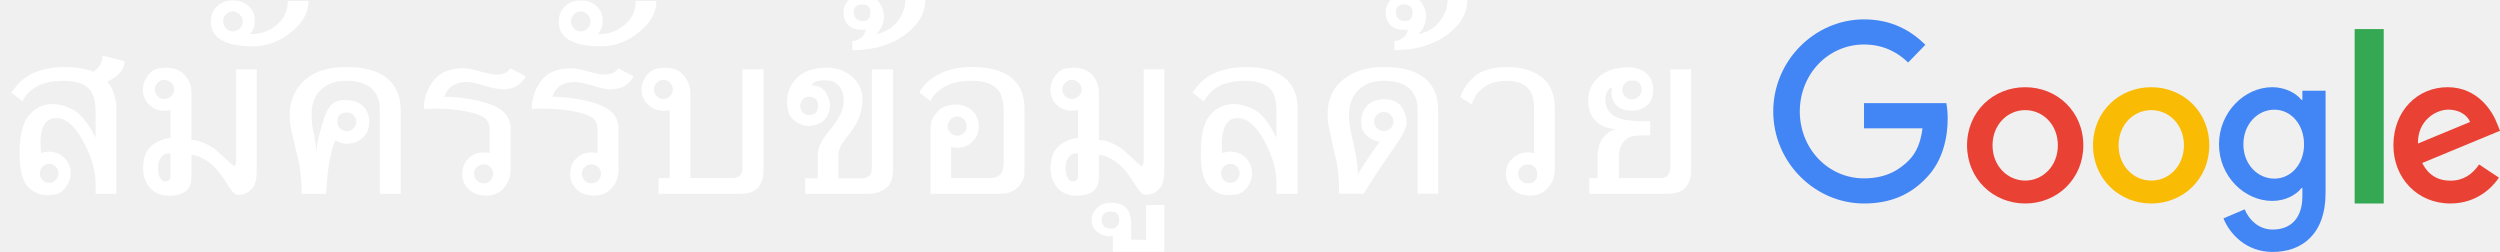
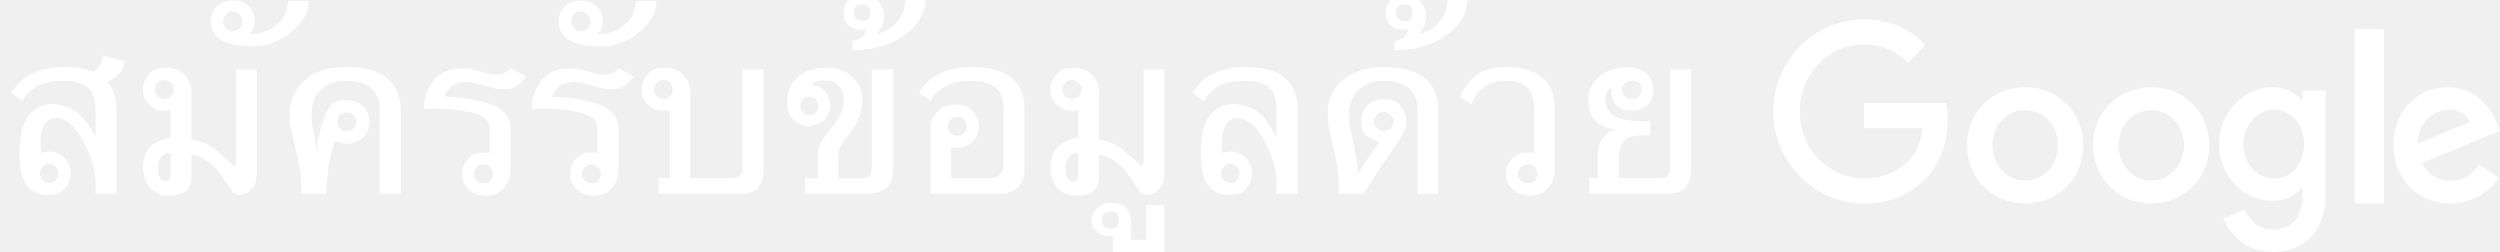
- <svg xmlns="http://www.w3.org/2000/svg" width="258" height="26" viewBox="0 0 258 26">
-   <g fill="none">
-     <path d="M11.06 8.41c.246.264.446.596.602.997.228.569.341 1.153.341 1.752v8.841h-2.138v-1.177c0-1.114-.359-2.402-1.078-3.863-.916-1.851-1.914-2.776-2.992-2.776-.707 0-1.189.392-1.446 1.177-.114.365-.171.827-.171 1.384 0 .323.024.677.072 1.06.282-.102.551-.153.809-.153.629 0 1.159.217 1.59.651.431.434.647.966.647 1.595 0 .479-.159.937-.476 1.375-.335.473-.731.74-1.186.8-.359.042-.605.063-.737.063-.779 0-1.443-.282-1.995-.845-.587-.587-.88-1.722-.88-3.405 0-1.833.293-3.127.88-3.881.641-.845 1.488-1.267 2.543-1.267.599 0 1.231.159 1.896.476.773.365 1.503 1.153 2.192 2.363l.332.629v-2.695c0-.934-.162-1.638-.485-2.111-.491-.707-1.423-1.06-2.794-1.06-1.234 0-2.201.217-2.902.651-.701.434-1.15.924-1.348 1.469l-1.177-.916.773-.961c.419-.401.839-.71 1.258-.925.419-.216.946-.398 1.581-.548.557-.126 1.18-.189 1.869-.189 1.228 0 2.225.165 2.992.494.27-.186.476-.386.62-.602.21-.27.314-.629.314-1.078l2.282.584c0 .689-.386 1.279-1.159 1.77-.216.138-.425.246-.629.323zm-5.031 9.487c0-.27-.093-.502-.279-.696-.186-.195-.416-.292-.692-.292-.258 0-.479.1-.665.301-.186.201-.279.43-.279.687 0 .264.093.493.279.687.186.195.407.292.665.292.27 0 .499-.096.687-.288.189-.192.283-.422.283-.692zm18.346-10.745h2.12v10.413c0 .958-.159 1.584-.476 1.878-.341.437-.821.656-1.438.656-.246 0-.488-.165-.728-.494l-.871-1.312c-.341-.515-.674-.916-.997-1.204-.737-.659-1.479-1.033-2.228-1.123v2.3c0 .803-.282 1.348-.845 1.635-.389.198-.874.296-1.455.296-.341 0-.617-.033-.827-.099-.737-.21-1.273-.689-1.608-1.438-.174-.377-.261-.809-.261-1.294 0-1.288.452-2.174 1.357-2.659.557-.305 1.051-.458 1.482-.458v-2.875l-.332.036-.323.018c-.611 0-1.131-.21-1.559-.629-.428-.419-.642-.937-.642-1.554 0-.485.159-.949.476-1.393.341-.473.743-.74 1.204-.8.365-.042.617-.063.755-.063.809 0 1.449.261 1.923.782.437.491.656 1.114.656 1.869v4.798c.737.036 1.533.344 2.39.925.066.048.419.365 1.06.952.605.557.916.833.934.827.156-.048.234-.252.234-.611v-9.38zm-8.4 2.093c0 .252.099.476.296.674.198.198.422.296.674.296.27 0 .508-.096.714-.287.207-.192.31-.419.31-.683 0-.282-.1-.518-.301-.71-.201-.192-.442-.287-.723-.287-.264 0-.491.1-.683.301-.192.201-.287.433-.287.696zm.35 7.816l-.009.153v.144c0 .407.051.707.153.898.15.311.344.467.584.467.365 0 .548-.195.548-.584v-2.282l-.216-.036c-.204 0-.401.072-.593.216-.311.359-.467.701-.467 1.024zm12.129-14.42c.833-.629 1.249-1.476 1.249-2.543h2.138c0 1.162-.572 2.213-1.716 3.154-1.228 1.018-2.552 1.527-3.971 1.527-1.33 0-2.336-.168-3.019-.503-.916-.413-1.375-1.099-1.375-2.057 0-.605.207-1.123.62-1.554.467-.413 1.009-.62 1.626-.62.647 0 1.174.174 1.581.521.473.407.71.925.71 1.554 0 .599-.174 1.063-.521 1.393l.153.009c.964 0 1.806-.293 2.525-.88zm-5.427-.44c0 .27.096.511.288.723.192.213.422.319.692.319.282 0 .526-.102.732-.305.207-.204.31-.449.31-.737 0-.27-.108-.508-.323-.714-.216-.207-.455-.31-.719-.31-.264 0-.493.105-.687.314-.195.21-.292.446-.292.71zm10.62 17.798h-2.552l.013-.256.013-.265c0-.737-.087-1.62-.261-2.65-.198-.785-.476-1.971-.836-3.558-.084-.401-.126-.868-.126-1.402 0-1.551.56-2.788 1.68-3.711 1.006-.827 2.387-1.24 4.142-1.24 1.881 0 3.297.392 4.25 1.177.922.767 1.384 1.866 1.384 3.297v8.607h-2.156v-8.724c0-.88-.27-1.581-.809-2.102-.581-.557-1.482-.836-2.704-.836-1.012 0-1.854.295-2.525.885-.671.59-1.006 1.466-1.006 2.628 0 .551.036.994.108 1.33.054.234.129.59.225 1.069.042.264.084.602.126 1.015l.036.485c0-.371.075-.883.225-1.536.084-.395.228-.913.431-1.554.18-.677.413-1.216.701-1.617.335-.479.854-.719 1.554-.719 1.186 0 1.965.416 2.336 1.249.144.335.216.653.216.952 0 .647-.177 1.162-.53 1.545-.479.509-1.084.764-1.815.764-.407 0-.794-.123-1.159-.368-.449 1.096-.734 2.492-.854 4.187l-.108 1.348zm2.156-8.391c-.653 0-.979.326-.979.979 0 .264.096.49.288.678.192.189.422.283.692.283.252 0 .475-.097.669-.292.195-.195.292-.418.292-.669 0-.276-.093-.508-.279-.696-.186-.189-.413-.283-.683-.283zm12.21-.126c-.743-.138-1.479-.222-2.21-.252-.329-.012-.617-.018-.863-.018-.713 0-1.099.021-1.159.063l-.027-.261c0-.797.261-1.602.782-2.417.665-1.036 1.752-1.554 3.261-1.554.419 0 1.006.109 1.761.328.755.219 1.312.328 1.671.328.701 0 1.18-.219 1.438-.656l1.572.818c-.084.228-.258.464-.521.71-.377.353-.8.554-1.267.602-.27.03-.452.045-.548.045-.473 0-1.132-.135-1.977-.404-.761-.234-1.342-.35-1.743-.35-.725 0-1.291.183-1.698.548-.264.222-.476.545-.638.97.701 0 1.524.072 2.471.216 1.102.174 1.995.416 2.677.728.683.311 1.147.692 1.393 1.141.204.359.305.731.305 1.114v4.348c0 .749-.243 1.387-.728 1.914-.455.497-1.048.746-1.779.746-.815 0-1.452-.255-1.914-.764-.377-.407-.566-.904-.566-1.491 0-.635.21-1.16.629-1.577.419-.416.946-.624 1.581-.624.276 0 .482.024.62.072v-2.444c0-.389-.096-.71-.288-.961-.299-.395-1.045-.701-2.237-.916zm1.905 7.439c.27 0 .499-.097.687-.292.189-.195.283-.427.283-.696 0-.27-.096-.5-.288-.692-.192-.192-.419-.288-.683-.288-.276 0-.511.094-.705.283-.195.189-.292.421-.292.696 0 .276.096.509.288.701.192.192.428.288.71.288zm9.227-7.439c-.743-.138-1.479-.222-2.21-.252-.329-.012-.617-.018-.862-.018-.713 0-1.099.021-1.159.063l-.027-.261c0-.797.261-1.602.782-2.417.665-1.036 1.752-1.554 3.261-1.554.419 0 1.006.109 1.761.328.755.219 1.312.328 1.671.328.701 0 1.18-.219 1.438-.656l1.572.818c-.084.228-.258.464-.521.71-.377.353-.8.554-1.267.602-.27.03-.452.045-.548.045-.473 0-1.132-.135-1.977-.404-.761-.234-1.342-.35-1.743-.35-.725 0-1.291.183-1.698.548-.264.222-.476.545-.638.97.701 0 1.524.072 2.471.216 1.102.174 1.995.416 2.677.728.683.311 1.147.692 1.393 1.141.204.359.305.731.305 1.114v4.348c0 .749-.243 1.387-.728 1.914-.455.497-1.048.746-1.779.746-.815 0-1.452-.255-1.914-.764-.377-.407-.566-.904-.566-1.491 0-.635.21-1.16.629-1.577.419-.416.946-.624 1.581-.624.276 0 .482.024.62.072v-2.444c0-.389-.096-.71-.288-.961-.299-.395-1.045-.701-2.237-.916zm1.905 7.439c.27 0 .499-.097.687-.292.189-.195.283-.427.283-.696 0-.27-.096-.5-.288-.692-.192-.192-.419-.288-.683-.288-.276 0-.511.094-.705.283-.195.189-.292.421-.292.696 0 .276.096.509.287.701.192.192.428.288.71.288zm3.306-16.28c.833-.629 1.249-1.476 1.249-2.543h2.138c0 1.162-.572 2.213-1.716 3.154-1.228 1.018-2.552 1.527-3.971 1.527-1.33 0-2.336-.168-3.019-.503-.916-.413-1.375-1.099-1.375-2.057 0-.605.207-1.123.62-1.554.467-.413 1.009-.62 1.626-.62.647 0 1.174.174 1.581.521.473.407.71.925.71 1.554 0 .599-.174 1.063-.521 1.393l.153.009c.964 0 1.806-.293 2.525-.88zm-5.427-.44c0 .27.096.511.288.723.192.213.422.319.692.319.282 0 .526-.102.732-.305.207-.204.31-.449.31-.737 0-.27-.108-.508-.323-.714-.216-.207-.455-.31-.719-.31-.264 0-.493.105-.687.314-.195.21-.292.446-.292.71zm11.554 5.498c.509.551.764 1.198.764 1.941v8.733h4.402c.299 0 .554-.108.764-.323.138-.132.207-.389.207-.773v-10.125h2.174v10.377c0 .719-.153 1.288-.458 1.707-.383.509-1.015.764-1.896.764h-8.472v-1.626h1.15v-6.999c-.258.036-.476.054-.656.054-.617 0-1.147-.21-1.59-.629-.443-.419-.665-.937-.665-1.554 0-.485.159-.949.476-1.393.353-.473.764-.74 1.231-.8.365-.042.62-.063.764-.063.779 0 1.381.237 1.806.71zm-2.992 1.545c0 .258.096.484.288.678.192.195.419.292.683.292.264 0 .491-.096.683-.287.192-.192.288-.419.288-.683 0-.276-.094-.511-.283-.705-.189-.195-.418-.292-.687-.292-.276 0-.506.097-.692.292-.186.195-.279.43-.279.705zm24.671-2.093v10.377c0 .665-.156 1.219-.467 1.662-.533.539-1.234.809-2.102.809h-6.505v-1.599h1.312v-2.516c0-.641.389-1.435 1.168-2.381.641-.779 1.066-1.435 1.276-1.968.15-.395.225-.824.225-1.285 0-.515-.153-.958-.458-1.33-.329-.413-.743-.62-1.24-.62h-.162l-.153-.009c-.731 0-1.162.177-1.294.53.671 0 1.153.234 1.446.701.305.491.458.94.458 1.348 0 .377-.105.752-.314 1.123-.228.401-.509.659-.845.773-.419.156-.773.234-1.06.234-.461 0-.913-.162-1.357-.485-.461-.347-.722-.746-.782-1.195-.06-.341-.09-.593-.09-.755 0-1.078.389-1.965 1.168-2.659.677-.611 1.662-.916 2.956-.916.958 0 1.77.264 2.435.791.821.647 1.231 1.485 1.231 2.516 0 1.198-.452 2.375-1.357 3.531-.467.599-.728.946-.782 1.042-.234.383-.35.794-.35 1.231v2.3h2.596c.228 0 .464-.123.71-.368.102-.192.153-.461.153-.809v-10.071h2.183zm-9.577 3.773c0 .252.085.472.256.66.171.189.382.283.633.283.629 0 .943-.314.943-.943s-.314-.943-.943-.943c-.246 0-.455.096-.629.288-.174.192-.261.41-.261.656zm6.747-7.87c-.096.018-.231.027-.404.027-.695 0-1.21-.225-1.545-.674-.216-.276-.323-.635-.323-1.078 0-.91.449-1.503 1.348-1.779.228-.072.458-.108.692-.108.731 0 1.279.276 1.644.827.323.473.485.943.485 1.411 0 .216-.03.431-.09.647-.144.515-.386.919-.728 1.213.928-.228 1.62-.614 2.075-1.159.641-.761.961-1.563.961-2.408h2.039c0 1.378-.683 2.57-2.048 3.576-1.438 1.084-3.264 1.626-5.48 1.626v-.943c.305 0 .635-.135.988-.404.258-.258.386-.515.386-.773zm-.386-2.596c-.563 0-.845.287-.845.862.078.569.392.854.943.854.521 0 .782-.299.782-.898 0-.545-.293-.818-.88-.818zm15.193 19.406c-.288.09-.62.135-.997.135h-7.107v-6.559c0-.503.06-.886.18-1.15.096-.222.282-.482.557-.782.21-.24.464-.416.764-.53.329-.126.668-.189 1.015-.189.815 0 1.446.246 1.896.737.377.419.566.928.566 1.527 0 .617-.216 1.138-.647 1.563-.431.425-.955.638-1.572.638.066 0-.147-.027-.638-.081v3.198h4.043c.467 0 .83-.144 1.087-.431.198-.228.296-.713.296-1.455v-4.977c0-.922-.168-1.626-.503-2.111-.497-.707-1.423-1.06-2.776-1.06-1.234 0-2.216.231-2.947.692-.785.491-1.216.967-1.294 1.429l-1.186-.916c.377-.755 1.06-1.387 2.048-1.896.94-.485 2.078-.728 3.414-.728 2.647 0 4.327.806 5.04 2.417.234.545.35 1.153.35 1.824v6.541c0 .395-.081.74-.243 1.033-.329.587-.779.964-1.348 1.132zm-5.346-7.834c-.282 0-.515.1-.701.301-.186.201-.279.442-.279.723 0 .258.097.479.292.665.195.186.424.279.687.279.264 0 .491-.09.683-.27.192-.18.288-.404.288-.674 0-.282-.093-.523-.279-.723-.186-.201-.416-.301-.692-.301zm19.236-4.879h2.12v10.413c0 .958-.159 1.584-.476 1.878-.341.437-.821.656-1.438.656-.246 0-.488-.165-.728-.494l-.871-1.312c-.341-.515-.674-.916-.997-1.204-.737-.659-1.479-1.033-2.228-1.123v2.3c0 .803-.282 1.348-.845 1.635-.389.198-.874.296-1.455.296-.341 0-.617-.033-.827-.099-.737-.21-1.273-.689-1.608-1.438-.174-.377-.261-.809-.261-1.294 0-1.288.452-2.174 1.357-2.659.557-.305 1.051-.458 1.482-.458v-2.875l-.332.036-.323.018c-.611 0-1.131-.21-1.559-.629-.428-.419-.642-.937-.642-1.554 0-.485.159-.949.476-1.393.341-.473.743-.74 1.204-.8.365-.042.617-.063.755-.063.809 0 1.449.261 1.923.782.437.491.656 1.114.656 1.869v4.798c.737.036 1.533.344 2.39.925.066.048.419.365 1.06.952.605.557.916.833.934.827.156-.048.234-.252.234-.611v-9.38zm-8.4 2.093c0 .252.099.476.296.674.198.198.422.296.674.296.27 0 .508-.096.714-.287.207-.192.31-.419.31-.683 0-.282-.1-.518-.301-.71-.201-.192-.442-.287-.723-.287-.264 0-.491.1-.683.301-.192.201-.288.433-.288.696zm.35 7.816l-.009.153v.144c0 .407.051.707.153.898.15.311.344.467.584.467.365 0 .548-.195.548-.584v-2.282l-.216-.036c-.204 0-.401.072-.593.216-.311.359-.467.701-.467 1.024zm4.636 4.771c-.539 0-.848.252-.925.755 0 .671.308 1.006.925 1.006.587 0 .88-.293.88-.88l-.009-.126c0-.503-.29-.755-.871-.755zm.234 4.151v-1.662c-.12.036-.249.054-.386.054-.485 0-.952-.201-1.402-.602-.264-.234-.395-.59-.395-1.069 0-.455.168-.86.503-1.213.371-.377.862-.566 1.473-.566 1.018 0 1.662.368 1.932 1.105.108.299.162.704.162 1.213v1.5h1.545v-3.585h1.869v4.825h-5.301zm11.293-10.179c.282-.102.563-.153.845-.153.629 0 1.157.217 1.586.651.428.434.642.966.642 1.595 0 .479-.156.94-.467 1.384-.341.467-.74.731-1.195.791-.371.042-.623.063-.755.063-.761 0-1.42-.282-1.977-.845-.599-.605-.898-1.74-.898-3.405 0-1.857.287-3.151.862-3.881.659-.845 1.515-1.267 2.57-1.267.593 0 1.225.159 1.896.476.743.359 1.414 1.075 2.012 2.147.204.359.359.641.467.845v-2.695c0-.97-.15-1.674-.449-2.111-.491-.707-1.426-1.06-2.803-1.06-1.198 0-2.174.231-2.929.692-.473.293-.913.77-1.321 1.429l-1.177-.916.782-.961c.401-.389.83-.701 1.285-.934.425-.216.946-.395 1.563-.539.545-.126 1.162-.189 1.851-.189 2.641 0 4.318.806 5.031 2.417.234.539.35 1.147.35 1.824v8.841h-2.183v-1.177c0-1.18-.344-2.471-1.033-3.872-.916-1.845-1.908-2.767-2.974-2.767-.701 0-1.168.362-1.402 1.087-.156.479-.234 1.018-.234 1.617 0 .467.018.773.054.916zm1.788 2.093c0-.264-.091-.494-.274-.692-.183-.198-.406-.296-.669-.296-.276 0-.506.097-.692.292-.186.195-.279.427-.279.696 0 .27.094.5.283.692.189.192.418.288.687.288.252 0 .472-.1.66-.301.189-.201.283-.427.283-.678zm18.364 2.102v-8.724c0-.886-.27-1.587-.809-2.102-.587-.557-1.488-.836-2.704-.836-1.024 0-1.854.285-2.489.854-.719.653-1.078 1.539-1.078 2.659 0 .587.063 1.156.189 1.707l.341 1.563c.264 1.168.395 2.12.395 2.857.437-.749.997-1.605 1.68-2.57l.566-.782c-.497-.06-.976-.299-1.438-.719-.317-.288-.476-.755-.476-1.402 0-.311.051-.593.153-.845.383-.946 1.123-1.42 2.219-1.42.863 0 1.482.293 1.86.88.305.497.458 1.018.458 1.563 0 .377-.258.976-.773 1.797-.425.617-1.057 1.539-1.896 2.767-.323.473-.785 1.186-1.384 2.138l-.368.611h-2.57l.009-.256.009-.265c0-.785-.075-1.665-.225-2.641-.198-.821-.473-2.06-.827-3.72-.084-.395-.126-.848-.126-1.357 0-1.533.566-2.737 1.698-3.612 1.072-.821 2.438-1.231 4.097-1.231 1.905 0 3.324.392 4.259 1.177.904.761 1.357 1.86 1.357 3.297v8.607h-2.129zm-4.492-7.448c0 .264.103.493.31.687.207.195.439.292.696.292.27 0 .503-.096.701-.287.198-.192.296-.422.296-.692 0-.282-.096-.517-.288-.705-.192-.189-.428-.283-.71-.283-.27 0-.505.097-.705.292-.201.195-.301.427-.301.696zm3.477-9.496c-.096.018-.231.027-.404.027-.695 0-1.21-.225-1.545-.674-.216-.276-.323-.635-.323-1.078 0-.91.449-1.503 1.348-1.779.228-.072.458-.108.692-.108.731 0 1.279.276 1.644.827.323.473.485.943.485 1.411 0 .216-.03.431-.09.647-.144.515-.386.919-.728 1.213.928-.228 1.62-.614 2.075-1.159.641-.761.961-1.563.961-2.408h2.039c0 1.378-.683 2.57-2.048 3.576-1.438 1.084-3.264 1.626-5.48 1.626v-.943c.305 0 .635-.135.988-.404.258-.258.386-.515.386-.773zm-.386-2.596c-.563 0-.845.287-.845.862.078.569.392.854.943.854.521 0 .782-.299.782-.898 0-.545-.293-.818-.88-.818zm15.561 17.07c0 .725-.255 1.363-.764 1.914-.461.497-1.045.746-1.752.746-.144 0-.302-.018-.476-.054-.587-.054-1.075-.287-1.464-.701-.389-.413-.584-.913-.584-1.5 0-.623.22-1.146.66-1.568.44-.422.972-.633 1.595-.633.246 0 .464.024.656.072v-4.295c0-1.006-.138-1.716-.413-2.129-.461-.695-1.267-1.042-2.417-1.042-1.132 0-2.033.317-2.704.952-.431.407-.737.901-.916 1.482l-1.177-.755c.299-.839.806-1.557 1.518-2.156.749-.629 1.866-.943 3.351-.943 1.491 0 2.689.362 3.594 1.087.863.695 1.294 1.746 1.294 3.154v6.37zm-2.785 1.393c.647 0 .97-.329.97-.988 0-.276-.093-.508-.279-.696-.186-.189-.416-.283-.692-.283-.27 0-.503.096-.701.288-.198.192-.296.422-.296.692 0 .27.097.502.292.696.195.195.43.292.705.292zm13.791-.548c.293 0 .524-.111.692-.332.144-.186.216-.44.216-.764v-10.125h2.156v10.458c0 .647-.168 1.192-.503 1.635-.383.503-1.045.755-1.986.755h-8.023v-1.626h.862v-2.174c0-.803.171-1.44.512-1.914.401-.551.895-.874 1.482-.97-.88 0-1.595-.262-2.143-.786-.548-.524-.822-1.223-.822-2.098 0-1.102.416-1.977 1.249-2.623.755-.575 1.704-.862 2.848-.862.761 0 1.378.192 1.851.575.503.419.755 1.003.755 1.752 0 .821-.29 1.417-.871 1.788-.383.24-.815.359-1.294.359-1.054 0-1.719-.383-1.995-1.15-.096-.252-.144-.503-.144-.755 0-.234.021-.401.063-.503-.192.024-.362.183-.512.476-.126.258-.189.494-.189.71 0 1.264.746 1.998 2.237 2.201.491.072.976.108 1.455.108h.943v1.464h-.997c-.689 0-1.21.156-1.563.467-.443.401-.665.961-.665 1.68v2.255h4.384zm-4.043-9.101c0 .27.1.5.301.692.201.192.433.287.696.287.264 0 .496-.097.696-.292.201-.195.301-.424.301-.687 0-.647-.332-.97-.997-.97-.27 0-.503.094-.701.283-.198.189-.296.418-.296.687z" fill="#fff" />
-     <g fill-rule="nonzero">
-       <path d="M192.367 21c-5.09 0-9.367-4.265-9.367-9.5s4.277-9.5 9.367-9.5c2.818 0 4.822 1.133 6.331 2.622l-1.776 1.827c-1.082-1.041-2.55-1.857-4.555-1.857-3.721 0-6.628 3.082-6.628 6.908 0 3.827 2.907 6.908 6.628 6.908 2.411 0 3.781-1 4.664-1.898.724-.745 1.191-1.806 1.369-3.265h-6.033v-2.602h8.494c.089.459.139 1.02.139 1.622 0 1.949-.516 4.357-2.183 6.071-1.627 1.735-3.691 2.663-6.45 2.663z" id="Shape" fill="#4285F4" />
-       <path d="M215 15c0 3.456-2.69 6-6 6s-6-2.544-6-6c0-3.476 2.69-6 6-6s6 2.524 6 6zm-2.629 0c0-2.164-1.563-3.636-3.371-3.636-1.807 0-3.371 1.482-3.371 3.636 0 2.134 1.563 3.636 3.371 3.636 1.807 0 3.371-1.492 3.371-3.636z" id="Shape" fill="#E94235" />
-       <path d="M228 15c0 3.456-2.69 6-6 6-3.299 0-6-2.544-6-6 0-3.476 2.69-6 6-6s6 2.524 6 6zm-2.619 0c0-2.164-1.563-3.636-3.371-3.636-1.807 0-3.371 1.482-3.371 3.636 0 2.134 1.563 3.636 3.371 3.636 1.807.01 3.371-1.492 3.371-3.636z" id="Shape" fill="#FABB05" />
-       <path d="M240 9.362v10.531c0 4.336-2.499 6.107-5.457 6.107-2.786 0-4.452-1.908-5.084-3.465l2.192-.93c.393.959 1.35 2.085 2.891 2.085 1.896 0 3.064-1.204 3.064-3.445v-.842h-.086c-.565.714-1.656 1.331-3.025 1.331-2.872 0-5.495-2.554-5.495-5.843 0-3.308 2.633-5.892 5.495-5.892 1.369 0 2.46.626 3.025 1.311h.086v-.949h2.393zm-2.221 5.539c0-2.065-1.35-3.582-3.064-3.582-1.742 0-3.198 1.507-3.198 3.582 0 2.045 1.455 3.533 3.198 3.533 1.714 0 3.064-1.488 3.064-3.533z" id="Shape" fill="#4285F4" />
-       <path id="Shape" fill="#34A853" d="M246 3v18h-3v-18z" />
-       <path d="M255.844 16.973l2.046 1.362c-.662.982-2.256 2.664-5.014 2.664-3.419 0-5.876-2.634-5.876-6 0-3.566 2.487-6 5.585-6 3.119 0 4.643 2.474 5.144 3.816l.271.681-8.032 3.326c.612 1.202 1.574 1.823 2.918 1.823s2.276-.671 2.958-1.673zm-6.307-2.164l5.375-2.224c-.301-.751-1.183-1.272-2.236-1.272-1.344 0-3.209 1.182-3.139 3.496z" fill="#E94235" />
+ <svg xmlns="http://www.w3.org/2000/svg" width="258px" height="26px" viewBox="0 0 258 26" version="1.1">
+   <defs />
+   <g id="SwG-TH-Copy" stroke="none" stroke-width="1" fill="none" fill-rule="evenodd">
+     <path d="M11.06,8.41 C11.305,8.674 11.506,9.006 11.662,9.407 C11.889,9.976 12.003,10.56 12.003,11.159 L12.003,20 L9.865,20 L9.865,18.823 C9.865,17.709 9.505,16.421 8.787,14.96 C7.87,13.109 6.873,12.184 5.795,12.184 C5.088,12.184 4.606,12.576 4.348,13.361 C4.235,13.726 4.178,14.187 4.178,14.744 C4.178,15.068 4.202,15.421 4.25,15.804 C4.531,15.702 4.801,15.652 5.058,15.652 C5.687,15.652 6.217,15.869 6.648,16.303 C7.08,16.737 7.295,17.269 7.295,17.898 C7.295,18.377 7.137,18.835 6.819,19.272 C6.484,19.745 6.088,20.012 5.633,20.072 C5.274,20.114 5.028,20.135 4.896,20.135 C4.118,20.135 3.453,19.853 2.902,19.29 C2.315,18.703 2.021,17.568 2.021,15.885 C2.021,14.052 2.315,12.759 2.902,12.004 C3.543,11.159 4.39,10.737 5.445,10.737 C6.043,10.737 6.675,10.896 7.34,11.213 C8.113,11.579 8.844,12.366 9.532,13.576 C9.61,13.714 9.721,13.924 9.865,14.205 L9.865,11.51 C9.865,10.575 9.703,9.872 9.38,9.398 C8.889,8.692 7.957,8.338 6.586,8.338 C5.352,8.338 4.384,8.555 3.684,8.99 C2.983,9.424 2.534,9.914 2.336,10.459 L1.159,9.542 L1.932,8.581 C2.351,8.18 2.77,7.871 3.189,7.655 C3.609,7.44 4.136,7.257 4.771,7.107 C5.328,6.982 5.951,6.919 6.639,6.919 C7.867,6.919 8.865,7.083 9.631,7.413 C9.901,7.227 10.107,7.027 10.251,6.811 C10.461,6.541 10.566,6.182 10.566,5.733 L12.848,6.317 C12.848,7.006 12.461,7.596 11.689,8.087 C11.473,8.224 11.263,8.332 11.06,8.41 Z M6.029,17.898 C6.029,17.628 5.936,17.396 5.75,17.201 C5.564,17.007 5.334,16.909 5.058,16.909 C4.801,16.909 4.579,17.01 4.393,17.21 C4.208,17.411 4.115,17.64 4.115,17.898 C4.115,18.161 4.208,18.39 4.393,18.585 C4.579,18.78 4.801,18.877 5.058,18.877 C5.328,18.877 5.557,18.781 5.746,18.589 C5.934,18.398 6.029,18.167 6.029,17.898 Z M24.375,7.152 L26.495,7.152 L26.495,17.565 C26.495,18.524 26.336,19.149 26.019,19.443 C25.677,19.88 25.198,20.099 24.581,20.099 C24.336,20.099 24.093,19.934 23.854,19.605 C23.566,19.167 23.276,18.73 22.982,18.293 C22.641,17.778 22.308,17.377 21.985,17.089 C21.248,16.43 20.505,16.056 19.757,15.966 L19.757,18.266 C19.757,19.069 19.475,19.614 18.912,19.901 C18.523,20.099 18.038,20.198 17.457,20.198 C17.115,20.198 16.84,20.165 16.63,20.099 C15.893,19.889 15.357,19.41 15.022,18.661 C14.848,18.284 14.761,17.853 14.761,17.368 C14.761,16.08 15.214,15.193 16.118,14.708 C16.675,14.403 17.169,14.25 17.6,14.25 L17.6,11.375 L17.268,11.411 C17.166,11.423 17.058,11.429 16.945,11.429 C16.334,11.429 15.814,11.219 15.386,10.8 C14.957,10.381 14.743,9.863 14.743,9.246 C14.743,8.761 14.902,8.296 15.22,7.853 C15.561,7.38 15.962,7.113 16.423,7.054 C16.789,7.012 17.04,6.991 17.178,6.991 C17.987,6.991 18.628,7.251 19.101,7.772 C19.538,8.263 19.757,8.886 19.757,9.641 L19.757,14.439 C20.493,14.475 21.29,14.783 22.146,15.364 C22.212,15.412 22.566,15.729 23.207,16.316 C23.812,16.873 24.123,17.149 24.141,17.143 C24.297,17.095 24.375,16.891 24.375,16.532 L24.375,7.152 Z M15.974,9.246 C15.974,9.497 16.073,9.722 16.271,9.92 C16.468,10.117 16.693,10.216 16.945,10.216 C17.214,10.216 17.452,10.12 17.659,9.929 C17.865,9.737 17.969,9.509 17.969,9.246 C17.969,8.964 17.868,8.728 17.668,8.536 C17.467,8.344 17.226,8.248 16.945,8.248 C16.681,8.248 16.453,8.349 16.262,8.549 C16.07,8.75 15.974,8.982 15.974,9.246 Z M16.325,17.062 C16.319,17.11 16.316,17.161 16.316,17.215 L16.316,17.359 C16.316,17.766 16.367,18.065 16.468,18.257 C16.618,18.568 16.813,18.724 17.052,18.724 C17.418,18.724 17.6,18.53 17.6,18.14 L17.6,15.858 C17.546,15.834 17.475,15.822 17.385,15.822 C17.181,15.822 16.983,15.894 16.792,16.038 C16.48,16.397 16.325,16.739 16.325,17.062 Z M28.454,2.642 C29.286,2.013 29.702,1.166 29.702,0.1 L31.841,0.1 C31.841,1.262 31.269,2.313 30.125,3.253 C28.897,4.271 27.573,4.78 26.154,4.78 C24.824,4.78 23.818,4.613 23.135,4.277 C22.218,3.864 21.76,3.178 21.76,2.22 C21.76,1.615 21.967,1.097 22.38,0.666 C22.847,0.252 23.389,0.046 24.006,0.046 C24.653,0.046 25.18,0.219 25.587,0.567 C26.061,0.974 26.297,1.492 26.297,2.121 C26.297,2.72 26.124,3.184 25.776,3.514 C25.836,3.52 25.887,3.523 25.929,3.523 C26.893,3.523 27.735,3.229 28.454,2.642 Z M23.027,2.202 C23.027,2.471 23.123,2.713 23.314,2.925 C23.506,3.138 23.737,3.244 24.006,3.244 C24.288,3.244 24.532,3.142 24.738,2.939 C24.945,2.735 25.048,2.489 25.048,2.202 C25.048,1.932 24.941,1.694 24.725,1.488 C24.509,1.281 24.27,1.178 24.006,1.178 C23.743,1.178 23.514,1.283 23.319,1.492 C23.124,1.702 23.027,1.938 23.027,2.202 Z M33.646,20 L31.095,20 C31.095,19.946 31.099,19.861 31.108,19.744 C31.117,19.627 31.122,19.539 31.122,19.479 C31.122,18.742 31.035,17.859 30.861,16.829 C30.664,16.044 30.385,14.858 30.026,13.271 C29.942,12.869 29.9,12.402 29.9,11.869 C29.9,10.318 30.46,9.081 31.58,8.159 C32.586,7.332 33.967,6.919 35.722,6.919 C37.603,6.919 39.019,7.311 39.971,8.096 C40.894,8.862 41.355,9.961 41.355,11.393 L41.355,20 L39.199,20 L39.199,11.276 C39.199,10.396 38.929,9.695 38.39,9.174 C37.809,8.617 36.908,8.338 35.686,8.338 C34.674,8.338 33.832,8.633 33.161,9.223 C32.49,9.813 32.155,10.689 32.155,11.851 C32.155,12.402 32.191,12.845 32.263,13.181 C32.317,13.414 32.392,13.771 32.487,14.25 C32.529,14.514 32.571,14.852 32.613,15.265 C32.625,15.475 32.637,15.637 32.649,15.75 C32.649,15.379 32.724,14.867 32.874,14.214 C32.958,13.819 33.101,13.301 33.305,12.66 C33.485,11.983 33.718,11.444 34.006,11.043 C34.341,10.563 34.859,10.324 35.56,10.324 C36.746,10.324 37.525,10.74 37.896,11.573 C38.04,11.908 38.112,12.226 38.112,12.525 C38.112,13.172 37.935,13.687 37.582,14.07 C37.102,14.579 36.498,14.834 35.767,14.834 C35.36,14.834 34.973,14.711 34.608,14.466 C34.159,15.562 33.874,16.957 33.754,18.652 L33.646,20 Z M35.803,11.609 C35.15,11.609 34.823,11.935 34.823,12.588 C34.823,12.851 34.919,13.078 35.111,13.266 C35.303,13.455 35.533,13.549 35.803,13.549 C36.054,13.549 36.277,13.452 36.472,13.257 C36.667,13.063 36.764,12.839 36.764,12.588 C36.764,12.312 36.671,12.08 36.486,11.892 C36.3,11.703 36.072,11.609 35.803,11.609 Z M48.013,11.483 C47.27,11.345 46.533,11.261 45.802,11.231 C45.473,11.219 45.185,11.213 44.94,11.213 C44.227,11.213 43.841,11.234 43.781,11.276 C43.763,11.192 43.754,11.105 43.754,11.016 C43.754,10.219 44.014,9.413 44.536,8.599 C45.2,7.563 46.287,7.045 47.797,7.045 C48.216,7.045 48.803,7.154 49.558,7.372 C50.313,7.591 50.87,7.7 51.229,7.7 C51.93,7.7 52.409,7.482 52.666,7.045 L54.239,7.862 C54.155,8.09 53.981,8.326 53.718,8.572 C53.34,8.925 52.918,9.126 52.451,9.174 C52.181,9.204 51.999,9.219 51.903,9.219 C51.43,9.219 50.771,9.084 49.926,8.814 C49.165,8.581 48.585,8.464 48.183,8.464 C47.458,8.464 46.892,8.647 46.485,9.012 C46.222,9.234 46.009,9.557 45.847,9.982 C46.548,9.982 47.372,10.054 48.318,10.198 C49.42,10.372 50.312,10.614 50.995,10.926 C51.678,11.237 52.142,11.618 52.388,12.067 C52.592,12.426 52.693,12.798 52.693,13.181 L52.693,17.529 C52.693,18.278 52.451,18.916 51.966,19.443 C51.51,19.94 50.917,20.189 50.187,20.189 C49.372,20.189 48.734,19.934 48.273,19.425 C47.896,19.018 47.707,18.521 47.707,17.934 C47.707,17.299 47.917,16.773 48.336,16.357 C48.755,15.941 49.282,15.732 49.917,15.732 C50.193,15.732 50.399,15.756 50.537,15.804 L50.537,13.361 C50.537,12.971 50.441,12.651 50.25,12.399 C49.95,12.004 49.204,11.698 48.013,11.483 Z M49.917,18.922 C50.187,18.922 50.416,18.825 50.604,18.63 C50.793,18.435 50.888,18.203 50.888,17.934 C50.888,17.664 50.792,17.433 50.6,17.242 C50.408,17.05 50.181,16.954 49.917,16.954 C49.642,16.954 49.407,17.049 49.212,17.237 C49.017,17.426 48.92,17.658 48.92,17.934 C48.92,18.209 49.016,18.443 49.207,18.634 C49.399,18.826 49.636,18.922 49.917,18.922 Z M59.144,11.483 C58.401,11.345 57.665,11.261 56.934,11.231 C56.605,11.219 56.317,11.213 56.071,11.213 C55.359,11.213 54.972,11.234 54.913,11.276 C54.895,11.192 54.886,11.105 54.886,11.016 C54.886,10.219 55.146,9.413 55.667,8.599 C56.332,7.563 57.419,7.045 58.929,7.045 C59.348,7.045 59.935,7.154 60.689,7.372 C61.444,7.591 62.001,7.7 62.361,7.7 C63.061,7.7 63.54,7.482 63.798,7.045 L65.37,7.862 C65.286,8.09 65.113,8.326 64.849,8.572 C64.472,8.925 64.05,9.126 63.582,9.174 C63.313,9.204 63.13,9.219 63.034,9.219 C62.561,9.219 61.902,9.084 61.058,8.814 C60.297,8.581 59.716,8.464 59.315,8.464 C58.59,8.464 58.024,8.647 57.617,9.012 C57.353,9.234 57.141,9.557 56.979,9.982 C57.68,9.982 58.503,10.054 59.45,10.198 C60.552,10.372 61.444,10.614 62.127,10.926 C62.81,11.237 63.274,11.618 63.52,12.067 C63.723,12.426 63.825,12.798 63.825,13.181 L63.825,17.529 C63.825,18.278 63.582,18.916 63.097,19.443 C62.642,19.94 62.049,20.189 61.318,20.189 C60.504,20.189 59.866,19.934 59.405,19.425 C59.027,19.018 58.839,18.521 58.839,17.934 C58.839,17.299 59.048,16.773 59.468,16.357 C59.887,15.941 60.414,15.732 61.049,15.732 C61.324,15.732 61.531,15.756 61.669,15.804 L61.669,13.361 C61.669,12.971 61.573,12.651 61.381,12.399 C61.082,12.004 60.336,11.698 59.144,11.483 Z M61.049,18.922 C61.318,18.922 61.547,18.825 61.736,18.63 C61.925,18.435 62.019,18.203 62.019,17.934 C62.019,17.664 61.923,17.433 61.732,17.242 C61.54,17.05 61.312,16.954 61.049,16.954 C60.773,16.954 60.538,17.049 60.344,17.237 C60.149,17.426 60.052,17.658 60.052,17.934 C60.052,18.209 60.147,18.443 60.339,18.634 C60.531,18.826 60.767,18.922 61.049,18.922 Z M64.355,2.642 C65.188,2.013 65.604,1.166 65.604,0.1 L67.742,0.1 C67.742,1.262 67.17,2.313 66.026,3.253 C64.798,4.271 63.475,4.78 62.055,4.78 C60.725,4.78 59.719,4.613 59.036,4.277 C58.12,3.864 57.662,3.178 57.662,2.22 C57.662,1.615 57.868,1.097 58.282,0.666 C58.749,0.252 59.291,0.046 59.908,0.046 C60.555,0.046 61.082,0.219 61.489,0.567 C61.962,0.974 62.199,1.492 62.199,2.121 C62.199,2.72 62.025,3.184 61.678,3.514 C61.738,3.52 61.789,3.523 61.83,3.523 C62.795,3.523 63.636,3.229 64.355,2.642 Z M58.929,2.202 C58.929,2.471 59.024,2.713 59.216,2.925 C59.408,3.138 59.638,3.244 59.908,3.244 C60.189,3.244 60.433,3.142 60.64,2.939 C60.847,2.735 60.95,2.489 60.95,2.202 C60.95,1.932 60.842,1.694 60.627,1.488 C60.411,1.281 60.171,1.178 59.908,1.178 C59.644,1.178 59.415,1.283 59.221,1.492 C59.026,1.702 58.929,1.938 58.929,2.202 Z M70.482,7.7 C70.992,8.251 71.246,8.898 71.246,9.641 L71.246,18.374 L75.648,18.374 C75.948,18.374 76.202,18.266 76.412,18.05 C76.55,17.919 76.619,17.661 76.619,17.278 L76.619,7.152 L78.793,7.152 L78.793,17.529 C78.793,18.248 78.64,18.817 78.335,19.236 C77.951,19.745 77.32,20 76.439,20 L67.967,20 L67.967,18.374 L69.117,18.374 L69.117,11.375 C68.859,11.411 68.641,11.429 68.461,11.429 C67.844,11.429 67.314,11.219 66.871,10.8 C66.427,10.381 66.206,9.863 66.206,9.246 C66.206,8.761 66.365,8.296 66.682,7.853 C67.035,7.38 67.446,7.113 67.913,7.054 C68.278,7.012 68.533,6.991 68.677,6.991 C69.455,6.991 70.057,7.227 70.482,7.7 Z M67.491,9.246 C67.491,9.503 67.586,9.729 67.778,9.924 C67.97,10.119 68.197,10.216 68.461,10.216 C68.724,10.216 68.952,10.12 69.144,9.929 C69.335,9.737 69.431,9.509 69.431,9.246 C69.431,8.97 69.337,8.735 69.148,8.54 C68.96,8.346 68.73,8.248 68.461,8.248 C68.185,8.248 67.955,8.346 67.769,8.54 C67.583,8.735 67.491,8.97 67.491,9.246 Z M92.162,7.152 L92.162,17.529 C92.162,18.194 92.006,18.748 91.695,19.191 C91.161,19.73 90.461,20 89.592,20 L83.088,20 L83.088,18.401 L84.399,18.401 L84.399,15.885 C84.399,15.244 84.789,14.451 85.567,13.504 C86.208,12.726 86.633,12.07 86.843,11.537 C86.993,11.141 87.068,10.713 87.068,10.252 C87.068,9.737 86.915,9.294 86.609,8.922 C86.28,8.509 85.867,8.302 85.37,8.302 L85.208,8.302 C85.154,8.302 85.103,8.299 85.055,8.293 C84.324,8.293 83.893,8.47 83.761,8.823 C84.432,8.823 84.914,9.057 85.208,9.524 C85.513,10.015 85.666,10.465 85.666,10.872 C85.666,11.249 85.561,11.624 85.352,11.995 C85.124,12.396 84.842,12.654 84.507,12.768 C84.088,12.923 83.734,13.001 83.447,13.001 C82.986,13.001 82.533,12.839 82.09,12.516 C81.629,12.169 81.368,11.77 81.309,11.321 C81.249,10.98 81.219,10.728 81.219,10.566 C81.219,9.488 81.608,8.602 82.387,7.907 C83.064,7.296 84.049,6.991 85.343,6.991 C86.301,6.991 87.112,7.254 87.777,7.781 C88.598,8.428 89.008,9.267 89.008,10.297 C89.008,11.495 88.556,12.672 87.652,13.828 C87.184,14.427 86.924,14.774 86.87,14.87 C86.636,15.253 86.52,15.664 86.52,16.101 L86.52,18.401 L89.116,18.401 C89.344,18.401 89.58,18.278 89.826,18.032 C89.928,17.841 89.979,17.571 89.979,17.224 L89.979,7.152 L92.162,7.152 Z M82.584,10.926 C82.584,11.177 82.67,11.397 82.84,11.586 C83.011,11.775 83.222,11.869 83.474,11.869 C84.103,11.869 84.417,11.555 84.417,10.926 C84.417,10.297 84.103,9.982 83.474,9.982 C83.228,9.982 83.019,10.078 82.845,10.27 C82.671,10.462 82.584,10.68 82.584,10.926 Z M89.332,3.055 C89.236,3.073 89.101,3.082 88.927,3.082 C88.233,3.082 87.717,2.858 87.382,2.409 C87.166,2.133 87.059,1.774 87.059,1.33 C87.059,0.42 87.508,-0.173 88.406,-0.448 C88.634,-0.52 88.864,-0.556 89.098,-0.556 C89.829,-0.556 90.377,-0.281 90.742,0.27 C91.066,0.743 91.227,1.214 91.227,1.681 C91.227,1.896 91.197,2.112 91.138,2.328 C90.994,2.843 90.751,3.247 90.41,3.541 C91.338,3.313 92.03,2.927 92.485,2.382 C93.126,1.621 93.446,0.818 93.446,-0.026 L95.486,-0.026 C95.486,1.351 94.803,2.543 93.438,3.55 C92,4.634 90.173,5.176 87.957,5.176 L87.957,4.232 C88.263,4.232 88.592,4.098 88.945,3.828 C89.203,3.571 89.332,3.313 89.332,3.055 Z M88.945,0.459 C88.382,0.459 88.101,0.746 88.101,1.321 C88.179,1.89 88.493,2.175 89.044,2.175 C89.565,2.175 89.826,1.876 89.826,1.277 C89.826,0.732 89.532,0.459 88.945,0.459 Z M104.138,19.865 C103.85,19.955 103.518,20 103.141,20 L96.034,20 L96.034,13.441 C96.034,12.938 96.094,12.555 96.214,12.291 C96.31,12.07 96.495,11.809 96.771,11.51 C96.98,11.27 97.235,11.093 97.534,10.98 C97.864,10.854 98.202,10.791 98.55,10.791 C99.364,10.791 99.996,11.037 100.445,11.528 C100.823,11.947 101.011,12.456 101.011,13.055 C101.011,13.672 100.796,14.193 100.364,14.618 C99.933,15.044 99.409,15.256 98.792,15.256 C98.858,15.256 98.645,15.229 98.154,15.175 L98.154,18.374 L102.197,18.374 C102.664,18.374 103.027,18.23 103.284,17.943 C103.482,17.715 103.581,17.23 103.581,16.487 L103.581,11.51 C103.581,10.587 103.413,9.884 103.078,9.398 C102.581,8.692 101.655,8.338 100.302,8.338 C99.068,8.338 98.085,8.569 97.355,9.03 C96.57,9.521 96.139,9.997 96.061,10.459 L94.875,9.542 C95.252,8.787 95.935,8.156 96.923,7.646 C97.864,7.161 99.002,6.919 100.338,6.919 C102.985,6.919 104.665,7.724 105.378,9.336 C105.611,9.881 105.728,10.489 105.728,11.159 L105.728,17.7 C105.728,18.095 105.647,18.44 105.486,18.733 C105.156,19.32 104.707,19.698 104.138,19.865 Z M98.792,12.031 C98.511,12.031 98.277,12.131 98.091,12.332 C97.906,12.532 97.813,12.774 97.813,13.055 C97.813,13.313 97.91,13.534 98.105,13.72 C98.3,13.906 98.529,13.998 98.792,13.998 C99.056,13.998 99.283,13.909 99.475,13.729 C99.667,13.549 99.763,13.325 99.763,13.055 C99.763,12.774 99.67,12.532 99.484,12.332 C99.298,12.131 99.068,12.031 98.792,12.031 Z M118.028,7.152 L120.148,7.152 L120.148,17.565 C120.148,18.524 119.989,19.149 119.672,19.443 C119.33,19.88 118.851,20.099 118.234,20.099 C117.989,20.099 117.746,19.934 117.507,19.605 C117.219,19.167 116.929,18.73 116.635,18.293 C116.294,17.778 115.961,17.377 115.638,17.089 C114.901,16.43 114.158,16.056 113.41,15.966 L113.41,18.266 C113.41,19.069 113.128,19.614 112.565,19.901 C112.176,20.099 111.691,20.198 111.11,20.198 C110.768,20.198 110.493,20.165 110.283,20.099 C109.546,19.889 109.01,19.41 108.675,18.661 C108.501,18.284 108.414,17.853 108.414,17.368 C108.414,16.08 108.867,15.193 109.771,14.708 C110.328,14.403 110.822,14.25 111.254,14.25 L111.254,11.375 L110.921,11.411 C110.819,11.423 110.711,11.429 110.598,11.429 C109.987,11.429 109.467,11.219 109.039,10.8 C108.611,10.381 108.396,9.863 108.396,9.246 C108.396,8.761 108.555,8.296 108.873,7.853 C109.214,7.38 109.615,7.113 110.077,7.054 C110.442,7.012 110.693,6.991 110.831,6.991 C111.64,6.991 112.281,7.251 112.754,7.772 C113.191,8.263 113.41,8.886 113.41,9.641 L113.41,14.439 C114.146,14.475 114.943,14.783 115.8,15.364 C115.865,15.412 116.219,15.729 116.86,16.316 C117.465,16.873 117.776,17.149 117.794,17.143 C117.95,17.095 118.028,16.891 118.028,16.532 L118.028,7.152 Z M109.627,9.246 C109.627,9.497 109.726,9.722 109.924,9.92 C110.121,10.117 110.346,10.216 110.598,10.216 C110.867,10.216 111.105,10.12 111.312,9.929 C111.519,9.737 111.622,9.509 111.622,9.246 C111.622,8.964 111.522,8.728 111.321,8.536 C111.12,8.344 110.879,8.248 110.598,8.248 C110.334,8.248 110.107,8.349 109.915,8.549 C109.723,8.75 109.627,8.982 109.627,9.246 Z M109.978,17.062 C109.972,17.11 109.969,17.161 109.969,17.215 L109.969,17.359 C109.969,17.766 110.02,18.065 110.121,18.257 C110.271,18.568 110.466,18.724 110.705,18.724 C111.071,18.724 111.254,18.53 111.254,18.14 L111.254,15.858 C111.2,15.834 111.128,15.822 111.038,15.822 C110.834,15.822 110.637,15.894 110.445,16.038 C110.133,16.397 109.978,16.739 109.978,17.062 Z M114.614,21.833 C114.075,21.833 113.766,22.084 113.688,22.587 C113.688,23.258 113.997,23.594 114.614,23.594 C115.201,23.594 115.494,23.3 115.494,22.713 C115.494,22.659 115.491,22.617 115.485,22.587 C115.485,22.084 115.195,21.833 114.614,21.833 Z M114.847,25.984 L114.847,24.321 C114.727,24.357 114.599,24.375 114.461,24.375 C113.976,24.375 113.509,24.175 113.059,23.773 C112.796,23.54 112.664,23.183 112.664,22.704 C112.664,22.249 112.832,21.845 113.167,21.491 C113.539,21.114 114.03,20.925 114.641,20.925 C115.659,20.925 116.303,21.294 116.572,22.03 C116.68,22.33 116.734,22.734 116.734,23.243 L116.734,24.744 L118.279,24.744 L118.279,21.159 L120.148,21.159 L120.148,25.984 L114.847,25.984 Z M126.141,15.804 C126.422,15.702 126.704,15.652 126.985,15.652 C127.614,15.652 128.143,15.869 128.571,16.303 C128.999,16.737 129.213,17.269 129.213,17.898 C129.213,18.377 129.058,18.838 128.746,19.281 C128.405,19.748 128.006,20.012 127.551,20.072 C127.18,20.114 126.928,20.135 126.796,20.135 C126.036,20.135 125.377,19.853 124.82,19.29 C124.221,18.685 123.921,17.55 123.921,15.885 C123.921,14.028 124.209,12.735 124.784,12.004 C125.443,11.159 126.299,10.737 127.354,10.737 C127.946,10.737 128.578,10.896 129.249,11.213 C129.992,11.573 130.663,12.288 131.262,13.361 C131.465,13.72 131.621,14.001 131.729,14.205 L131.729,11.51 C131.729,10.539 131.579,9.836 131.28,9.398 C130.789,8.692 129.854,8.338 128.477,8.338 C127.279,8.338 126.302,8.569 125.548,9.03 C125.074,9.324 124.634,9.8 124.227,10.459 L123.05,9.542 L123.832,8.581 C124.233,8.192 124.661,7.88 125.116,7.646 C125.542,7.431 126.063,7.251 126.68,7.107 C127.225,6.982 127.842,6.919 128.53,6.919 C131.172,6.919 132.849,7.724 133.562,9.336 C133.795,9.875 133.912,10.483 133.912,11.159 L133.912,20 L131.729,20 L131.729,18.823 C131.729,17.643 131.385,16.352 130.696,14.951 C129.779,13.106 128.788,12.184 127.722,12.184 C127.021,12.184 126.554,12.546 126.32,13.271 C126.165,13.75 126.087,14.289 126.087,14.888 C126.087,15.355 126.105,15.661 126.141,15.804 Z M127.929,17.898 C127.929,17.634 127.837,17.404 127.654,17.206 C127.472,17.008 127.249,16.909 126.985,16.909 C126.71,16.909 126.479,17.007 126.293,17.201 C126.108,17.396 126.015,17.628 126.015,17.898 C126.015,18.167 126.109,18.398 126.298,18.589 C126.487,18.781 126.716,18.877 126.985,18.877 C127.237,18.877 127.457,18.777 127.646,18.576 C127.834,18.375 127.929,18.149 127.929,17.898 Z M146.293,20 L146.293,11.276 C146.293,10.39 146.023,9.689 145.484,9.174 C144.897,8.617 143.996,8.338 142.78,8.338 C141.755,8.338 140.926,8.623 140.291,9.192 C139.572,9.845 139.213,10.731 139.213,11.851 C139.213,12.438 139.276,13.007 139.402,13.558 L139.743,15.121 C140.007,16.289 140.138,17.242 140.138,17.979 C140.576,17.23 141.136,16.373 141.818,15.409 C142.028,15.115 142.217,14.855 142.384,14.627 C141.887,14.567 141.408,14.328 140.947,13.909 C140.629,13.621 140.471,13.154 140.471,12.507 C140.471,12.196 140.522,11.914 140.623,11.662 C141.007,10.716 141.746,10.243 142.843,10.243 C143.705,10.243 144.325,10.536 144.702,11.123 C145.008,11.621 145.161,12.142 145.161,12.687 C145.161,13.064 144.903,13.663 144.388,14.484 C143.963,15.101 143.331,16.023 142.492,17.251 C142.169,17.724 141.708,18.437 141.109,19.389 C140.959,19.641 140.836,19.844 140.74,20 L138.171,20 C138.171,19.946 138.174,19.861 138.18,19.744 C138.186,19.627 138.189,19.539 138.189,19.479 C138.189,18.694 138.114,17.814 137.964,16.837 C137.766,16.017 137.491,14.777 137.137,13.118 C137.054,12.723 137.012,12.27 137.012,11.761 C137.012,10.228 137.578,9.024 138.71,8.15 C139.782,7.329 141.148,6.919 142.807,6.919 C144.711,6.919 146.131,7.311 147.065,8.096 C147.97,8.856 148.422,9.955 148.422,11.393 L148.422,20 L146.293,20 Z M141.8,12.552 C141.8,12.815 141.904,13.045 142.11,13.239 C142.317,13.434 142.549,13.531 142.807,13.531 C143.076,13.531 143.31,13.435 143.507,13.244 C143.705,13.052 143.804,12.821 143.804,12.552 C143.804,12.27 143.708,12.035 143.516,11.847 C143.325,11.658 143.088,11.564 142.807,11.564 C142.537,11.564 142.302,11.661 142.101,11.856 C141.901,12.05 141.8,12.282 141.8,12.552 Z M145.277,3.055 C145.182,3.073 145.047,3.082 144.873,3.082 C144.178,3.082 143.663,2.858 143.328,2.409 C143.112,2.133 143.004,1.774 143.004,1.33 C143.004,0.42 143.454,-0.173 144.352,-0.448 C144.58,-0.52 144.81,-0.556 145.044,-0.556 C145.774,-0.556 146.323,-0.281 146.688,0.27 C147.011,0.743 147.173,1.214 147.173,1.681 C147.173,1.896 147.143,2.112 147.083,2.328 C146.939,2.843 146.697,3.247 146.355,3.541 C147.284,3.313 147.976,2.927 148.431,2.382 C149.072,1.621 149.392,0.818 149.392,-0.026 L151.432,-0.026 C151.432,1.351 150.749,2.543 149.383,3.55 C147.946,4.634 146.119,5.176 143.903,5.176 L143.903,4.232 C144.208,4.232 144.538,4.098 144.891,3.828 C145.149,3.571 145.277,3.313 145.277,3.055 Z M144.891,0.459 C144.328,0.459 144.046,0.746 144.046,1.321 C144.124,1.89 144.439,2.175 144.99,2.175 C145.511,2.175 145.771,1.876 145.771,1.277 C145.771,0.732 145.478,0.459 144.891,0.459 Z M160.452,17.529 C160.452,18.254 160.197,18.892 159.688,19.443 C159.227,19.94 158.643,20.189 157.936,20.189 C157.793,20.189 157.634,20.171 157.46,20.135 C156.873,20.081 156.385,19.847 155.996,19.434 C155.606,19.021 155.412,18.521 155.412,17.934 C155.412,17.311 155.632,16.788 156.072,16.366 C156.512,15.944 157.044,15.732 157.667,15.732 C157.912,15.732 158.131,15.756 158.323,15.804 L158.323,11.51 C158.323,10.504 158.185,9.794 157.909,9.38 C157.448,8.686 156.643,8.338 155.493,8.338 C154.361,8.338 153.459,8.656 152.788,9.291 C152.357,9.698 152.052,10.192 151.872,10.773 L150.695,10.018 C150.994,9.18 151.501,8.461 152.213,7.862 C152.962,7.233 154.079,6.919 155.564,6.919 C157.056,6.919 158.254,7.281 159.158,8.006 C160.021,8.701 160.452,9.752 160.452,11.159 L160.452,17.529 Z M157.667,18.922 C158.314,18.922 158.637,18.592 158.637,17.934 C158.637,17.658 158.544,17.426 158.359,17.237 C158.173,17.049 157.942,16.954 157.667,16.954 C157.397,16.954 157.164,17.05 156.966,17.242 C156.768,17.433 156.67,17.664 156.67,17.934 C156.67,18.203 156.767,18.435 156.962,18.63 C157.156,18.825 157.391,18.922 157.667,18.922 Z M171.458,18.374 C171.751,18.374 171.982,18.263 172.15,18.041 C172.293,17.856 172.365,17.601 172.365,17.278 L172.365,7.152 L174.521,7.152 L174.521,17.61 C174.521,18.257 174.354,18.802 174.018,19.245 C173.635,19.748 172.973,20 172.033,20 L164.01,20 L164.01,18.374 L164.872,18.374 L164.872,16.2 C164.872,15.397 165.043,14.759 165.384,14.286 C165.786,13.735 166.28,13.411 166.867,13.316 C165.986,13.316 165.272,13.054 164.724,12.529 C164.176,12.005 163.902,11.306 163.902,10.432 C163.902,9.33 164.318,8.455 165.151,7.808 C165.905,7.233 166.855,6.946 167.999,6.946 C168.76,6.946 169.376,7.137 169.85,7.521 C170.353,7.94 170.604,8.524 170.604,9.273 C170.604,10.093 170.314,10.689 169.733,11.061 C169.349,11.3 168.918,11.42 168.439,11.42 C167.385,11.42 166.72,11.037 166.445,10.27 C166.349,10.018 166.301,9.767 166.301,9.515 C166.301,9.282 166.322,9.114 166.364,9.012 C166.172,9.036 166.001,9.195 165.852,9.488 C165.726,9.746 165.663,9.982 165.663,10.198 C165.663,11.462 166.409,12.196 167.9,12.399 C168.391,12.471 168.876,12.507 169.355,12.507 L170.299,12.507 L170.299,13.971 L169.302,13.971 C168.613,13.971 168.092,14.127 167.738,14.439 C167.295,14.84 167.073,15.4 167.073,16.119 L167.073,18.374 L171.458,18.374 Z M167.415,9.273 C167.415,9.542 167.515,9.773 167.716,9.964 C167.916,10.156 168.149,10.252 168.412,10.252 C168.676,10.252 168.908,10.155 169.108,9.96 C169.309,9.765 169.409,9.536 169.409,9.273 C169.409,8.626 169.077,8.302 168.412,8.302 C168.143,8.302 167.909,8.397 167.711,8.585 C167.514,8.774 167.415,9.003 167.415,9.273 Z" id="สมัครรับข้อมูลด้วย" fill="#FFFFFF" />
+     <g id="Group" transform="translate(183, 2)" fill="#FFFFFF" fill-rule="nonzero">
+       <path d="M9.367,19 C4.277,19 0,14.735 0,9.5 C0,4.265 4.277,0 9.367,0 C12.185,0 14.19,1.133 15.698,2.622 L13.922,4.449 C12.84,3.408 11.372,2.592 9.367,2.592 C5.646,2.592 2.739,5.673 2.739,9.5 C2.739,13.327 5.646,16.408 9.367,16.408 C11.778,16.408 13.148,15.408 14.031,14.51 C14.755,13.765 15.222,12.704 15.4,11.245 L9.367,11.245 L9.367,8.643 L17.861,8.643 C17.95,9.102 18,9.663 18,10.265 C18,12.214 17.484,14.622 15.817,16.337 C14.19,18.071 12.126,19 9.367,19 Z" id="Shape" />
+       <path d="M32,13 C32,16.456 29.31,19 26,19 C22.69,19 20,16.456 20,13 C20,9.524 22.69,7 26,7 C29.31,7 32,9.524 32,13 Z M29.371,13 C29.371,10.836 27.807,9.364 26,9.364 C24.193,9.364 22.629,10.846 22.629,13 C22.629,15.134 24.193,16.636 26,16.636 C27.807,16.636 29.371,15.144 29.371,13 Z" id="Shape" />
+       <path d="M45,13 C45,16.456 42.31,19 39,19 C35.701,19 33,16.456 33,13 C33,9.524 35.69,7 39,7 C42.31,7 45,9.524 45,13 Z M42.381,13 C42.381,10.836 40.817,9.364 39.01,9.364 C37.203,9.364 35.64,10.846 35.64,13 C35.64,15.134 37.203,16.636 39.01,16.636 C40.817,16.646 42.381,15.144 42.381,13 Z" id="Shape" />
+       <path d="M57,7.362 L57,17.893 C57,22.229 54.501,24 51.543,24 C48.757,24 47.091,22.092 46.46,20.535 L48.652,19.606 C49.044,20.565 50.002,21.69 51.543,21.69 C53.439,21.69 54.607,20.486 54.607,18.245 L54.607,17.404 L54.52,17.404 C53.956,18.118 52.864,18.735 51.495,18.735 C48.623,18.735 46,16.18 46,12.892 C46,9.584 48.633,7 51.495,7 C52.864,7 53.956,7.626 54.52,8.311 L54.607,8.311 L54.607,7.362 L57,7.362 Z M54.779,12.902 C54.779,10.836 53.429,9.32 51.715,9.32 C49.973,9.32 48.518,10.827 48.518,12.902 C48.518,14.947 49.973,16.435 51.715,16.435 C53.429,16.435 54.779,14.947 54.779,12.902 Z" id="Shape" />
+       <polygon id="Shape" points="63 1 63 19 60 19 60 1" />
+       <path d="M72.844,14.973 L74.89,16.336 C74.228,17.317 72.634,19 69.876,19 C66.457,19 64,16.366 64,13 C64,9.434 66.487,7 69.585,7 C72.704,7 74.228,9.474 74.729,10.816 L75,11.497 L66.968,14.823 C67.58,16.025 68.542,16.646 69.886,16.646 C71.23,16.646 72.162,15.975 72.844,14.973 Z M66.537,12.81 L71.912,10.586 C71.611,9.835 70.728,9.314 69.675,9.314 C68.332,9.314 66.467,10.496 66.537,12.81 Z" id="Shape" />
    </g>
  </g>
</svg>
